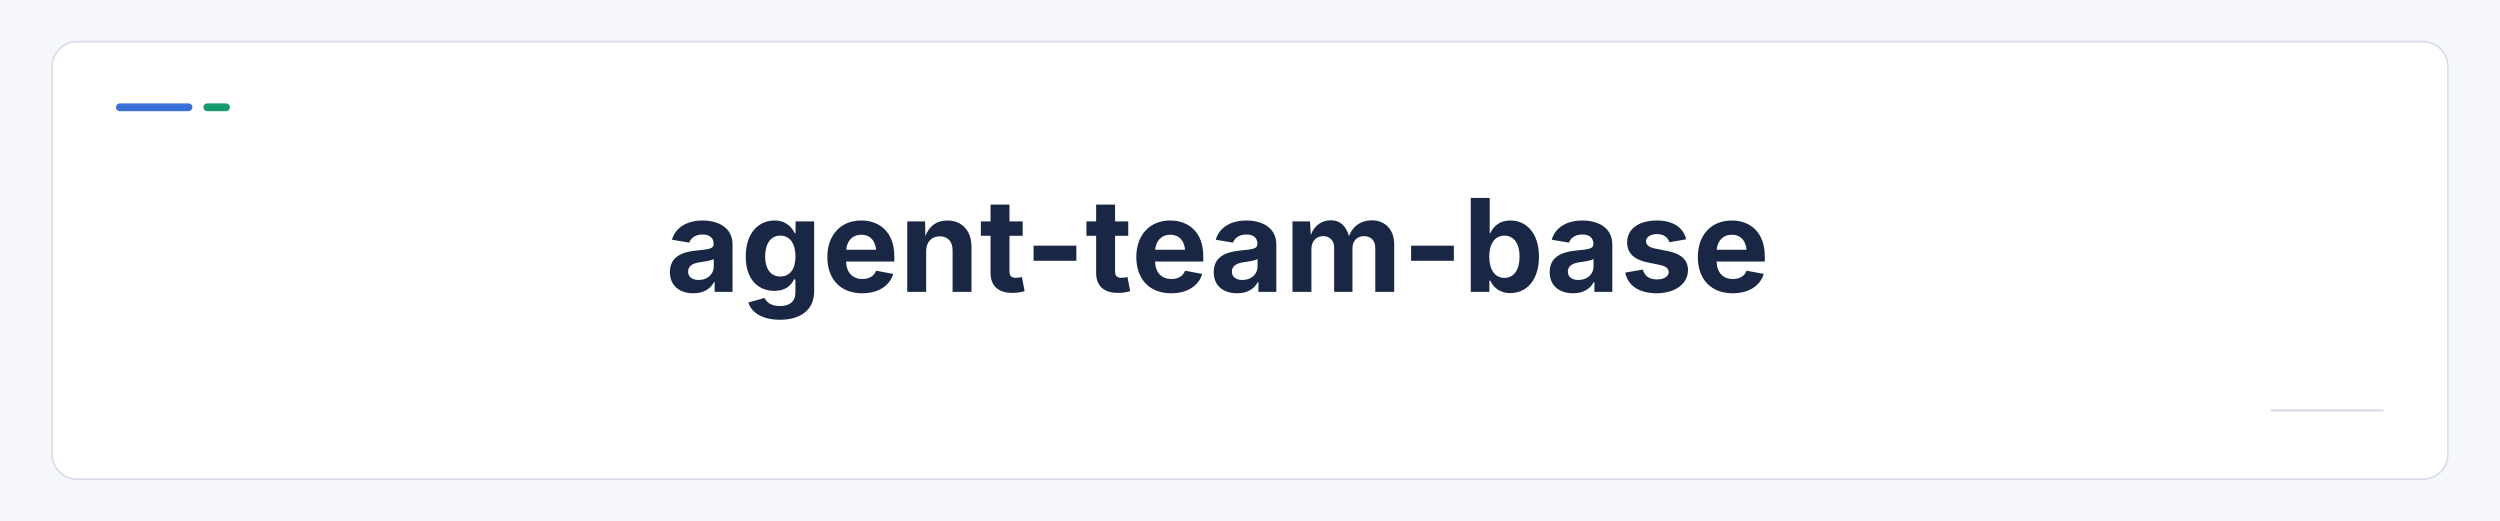
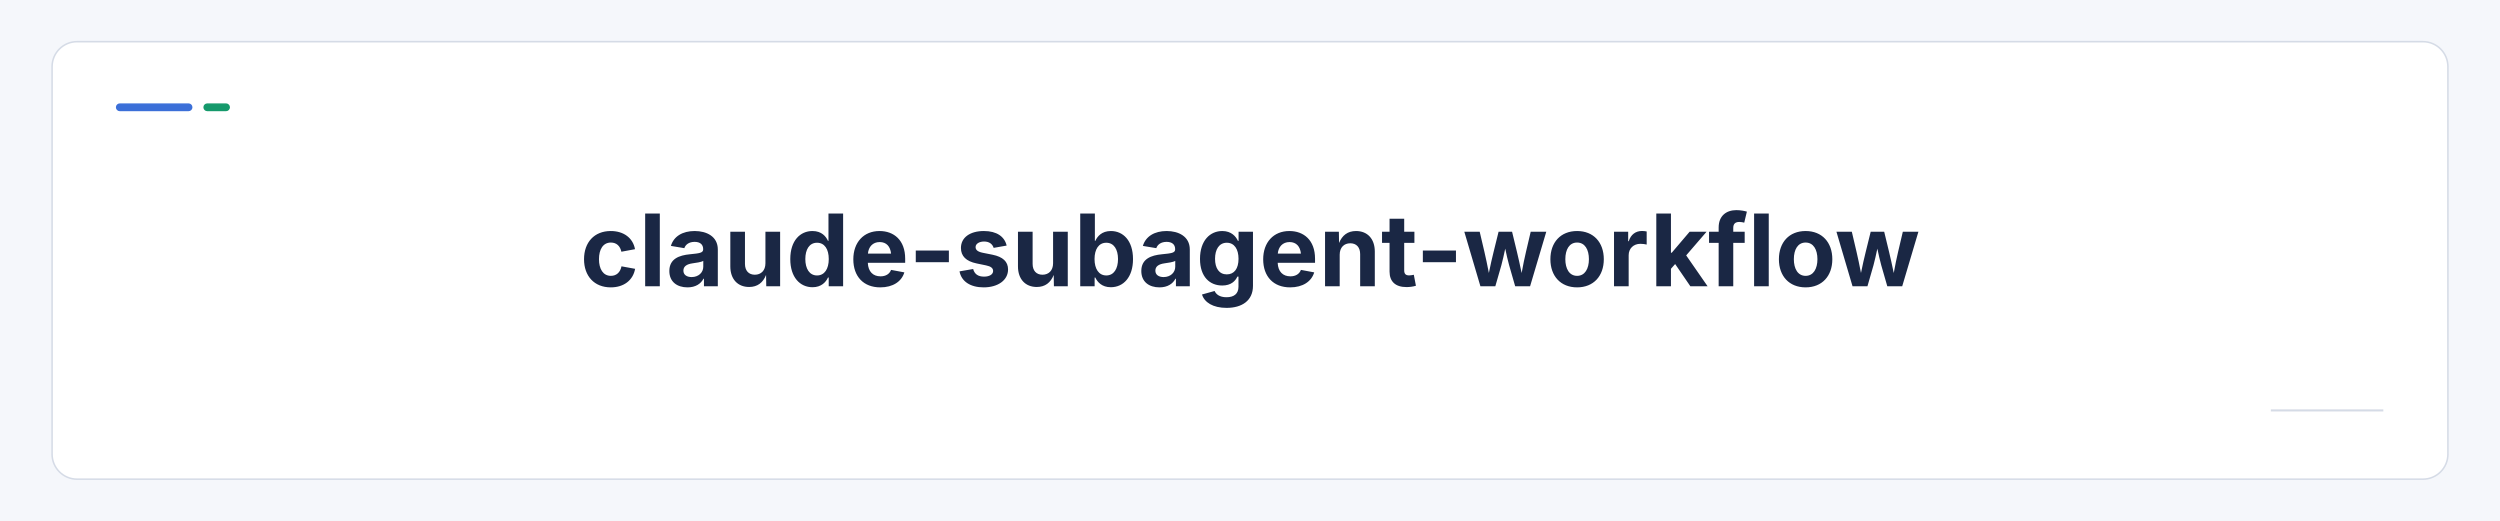
<svg xmlns="http://www.w3.org/2000/svg" width="2400" height="500" viewBox="0 0 2400 500">
  <rect width="2400" height="500" fill="#F5F7FB" />
  <rect x="50" y="40" width="2300" height="420" rx="24" fill="white" stroke="#D5DBE6" stroke-width="1.5" />
  <rect x="112" y="100" width="72" height="6" rx="3" fill="#3B6FD8" stroke="#3B6FD8" stroke-width="1.5" />
  <rect x="196" y="100" width="24" height="6" rx="3" fill="#15996B" stroke="#15996B" stroke-width="1.5" />
  <polyline points="2180,394 2288,394" fill="none" stroke="#D5DBE6" stroke-width="2" />
-   <text x="639.0" y="190" dominant-baseline="text-before-edge" font-family="Inter, Noto Sans KR, sans-serif" font-size="124" font-weight="700" fill="#1A2744">agent-team-base</text>
+   <text x="1200" y="205" text-anchor="middle" dominant-baseline="text-before-edge" font-family="Inter, Noto Sans KR, sans-serif" font-size="96" font-weight="700" fill="#1A2744">claude-subagent-workflow</text>
</svg>
